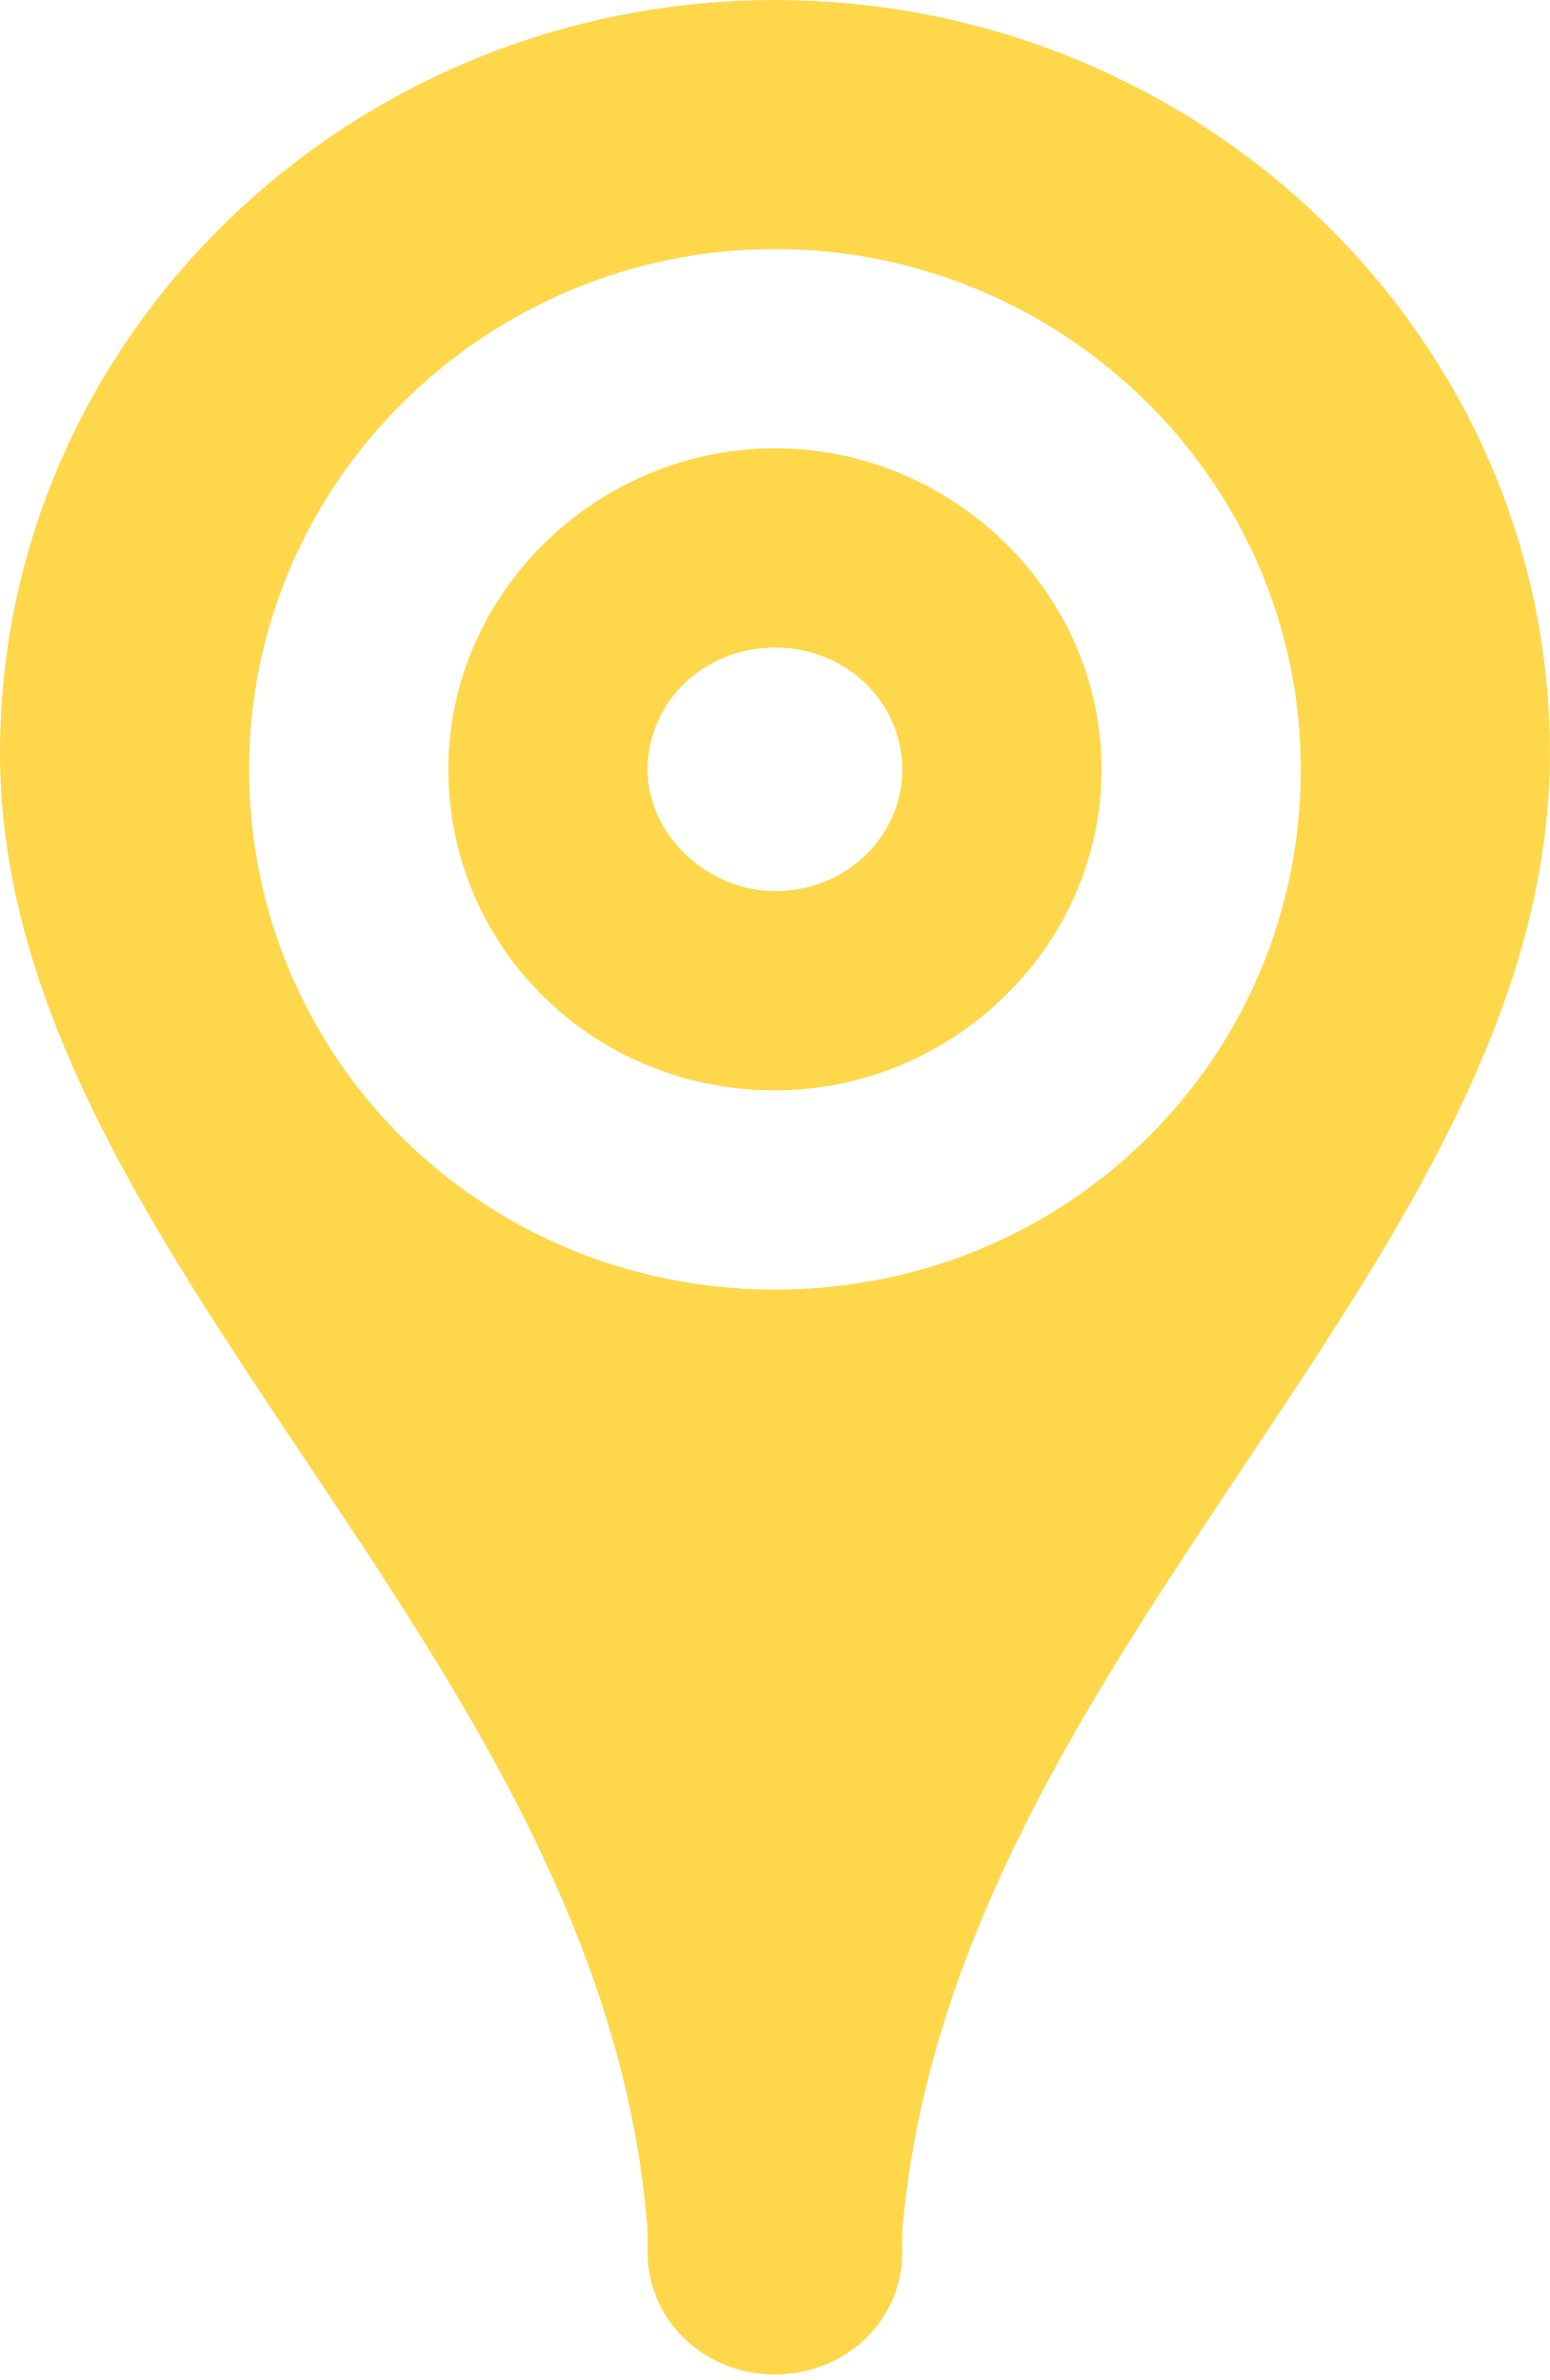
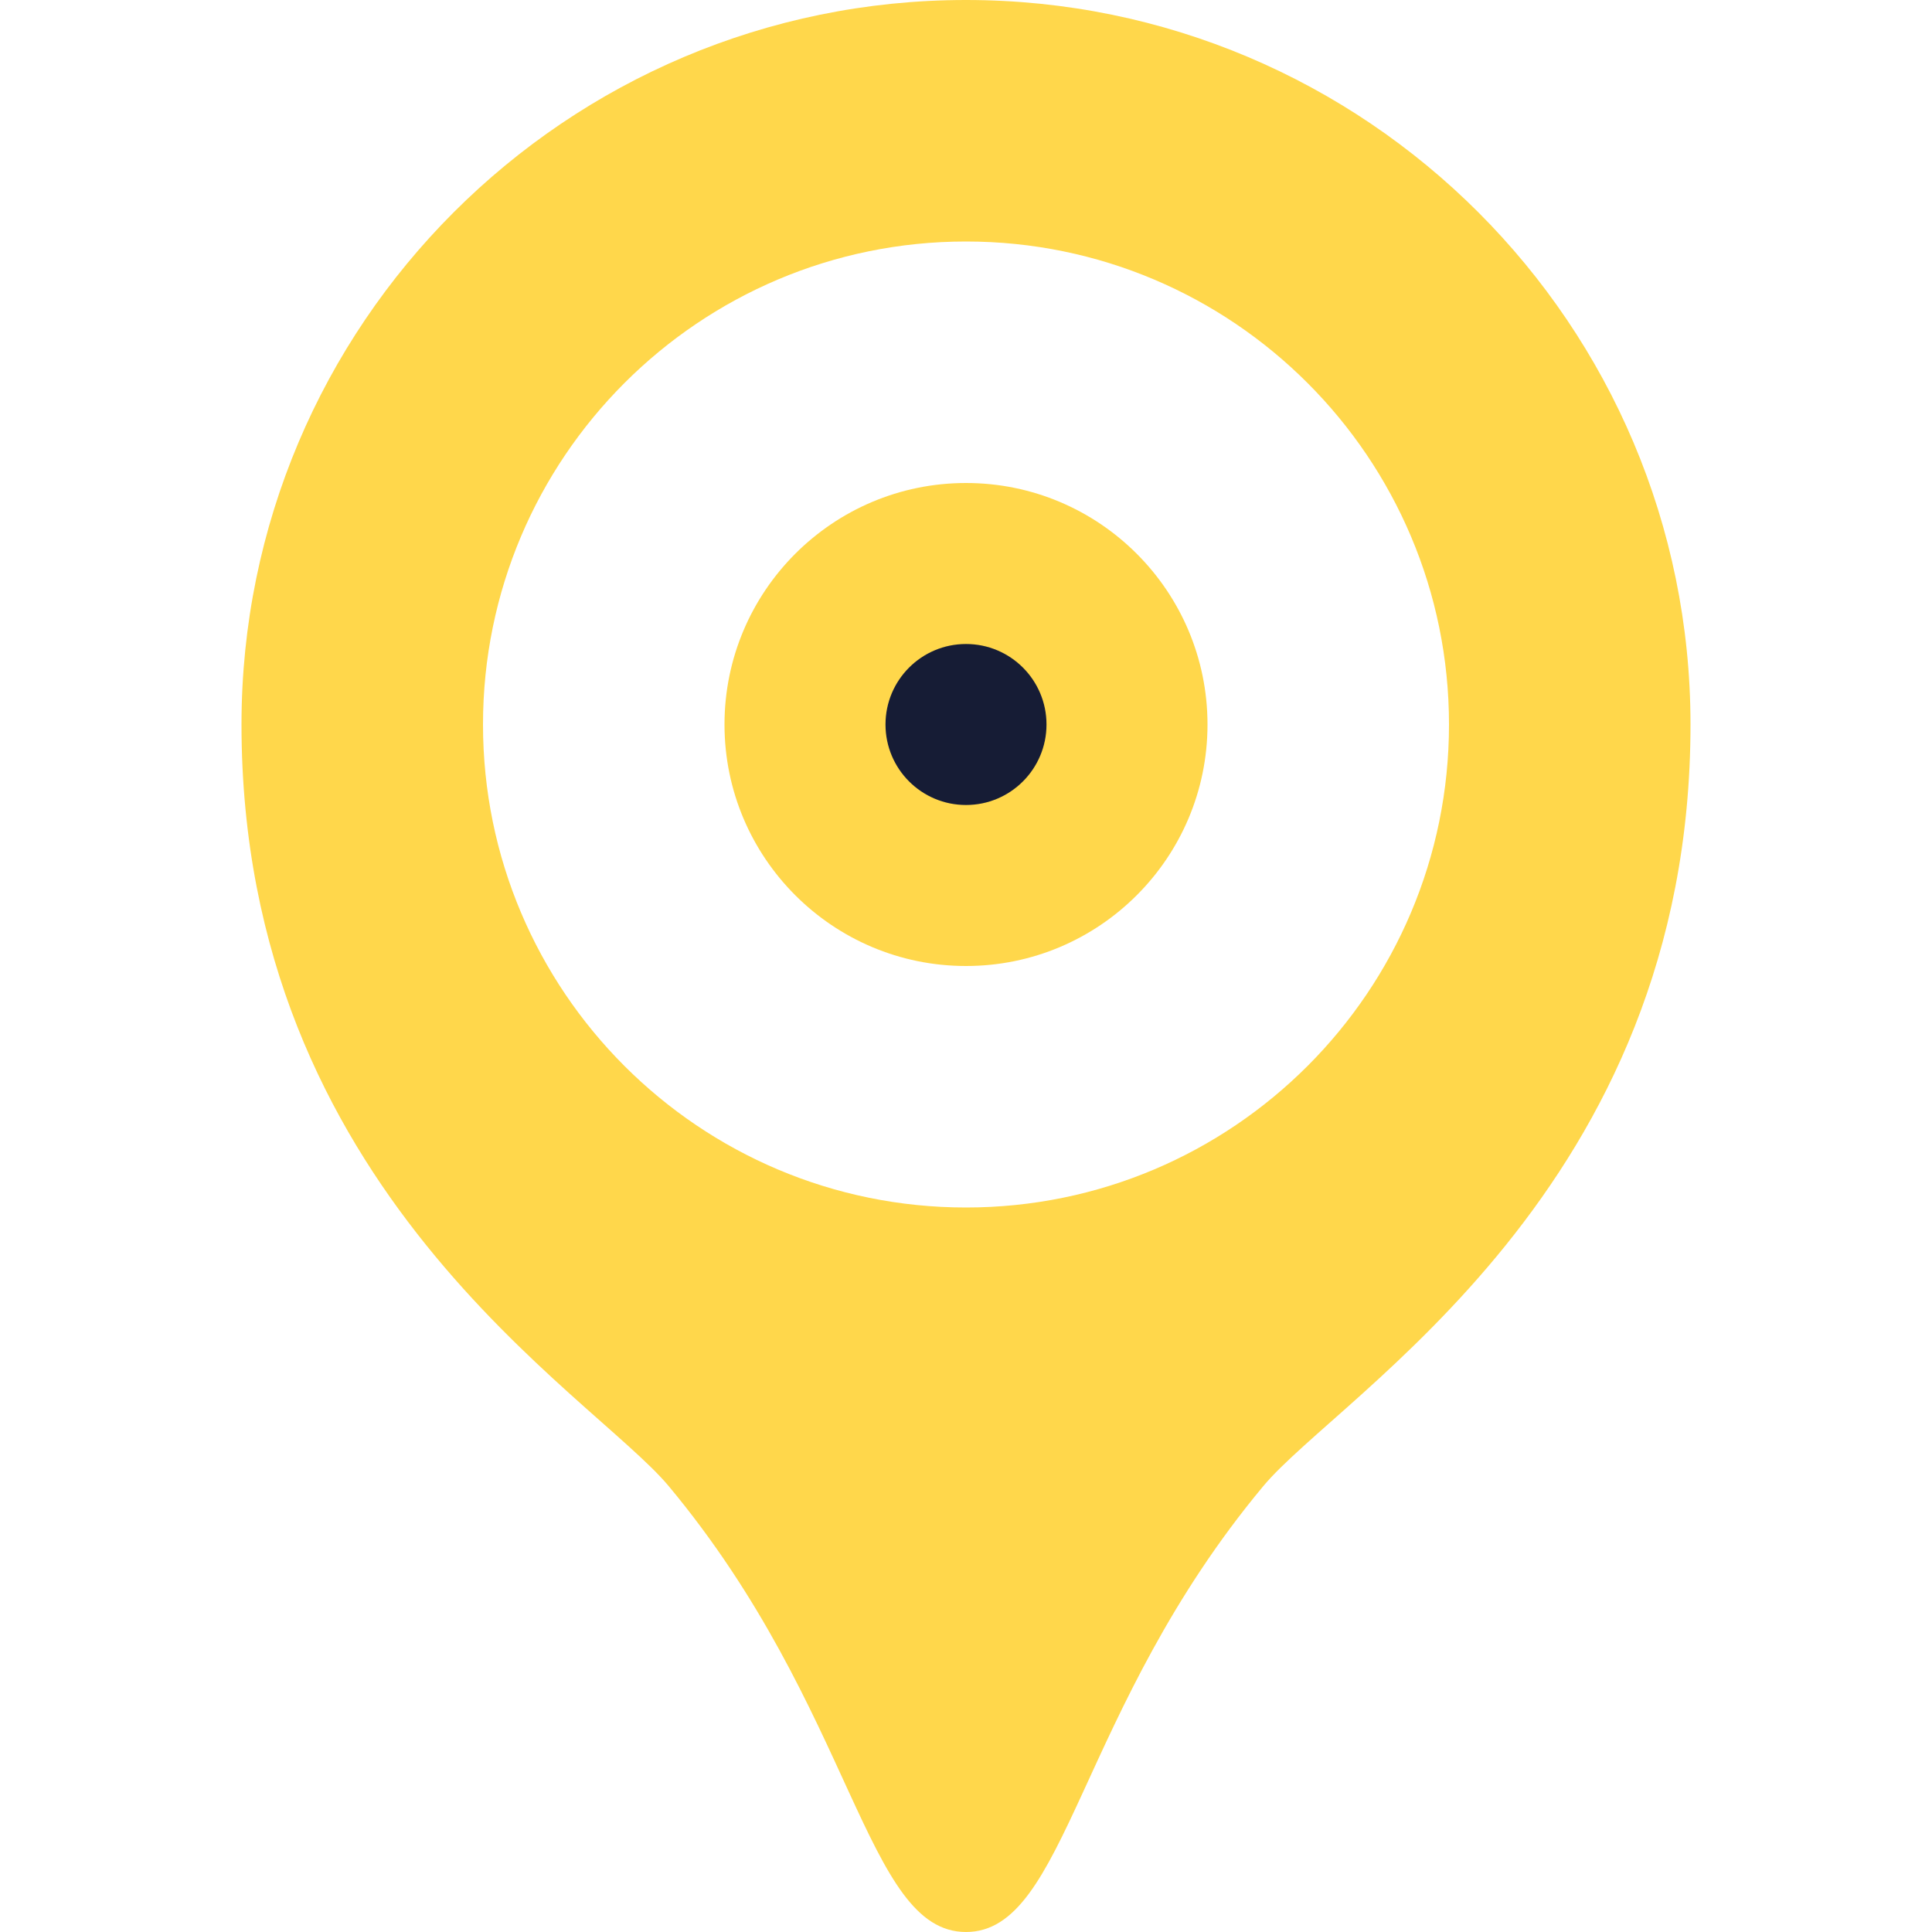
- <svg xmlns="http://www.w3.org/2000/svg" version="1.1" id="Layer_1" x="0px" y="0px" viewBox="0 0 28 43" style="enable-background:new 0 0 28 43;" xml:space="preserve">
-   <style type="text/css">
- .st0{fill:#FFD74B;}
- </style>
-   <path class="st0" d="M11.7,13.9c0-1.2,1-2.2,2.3-2.2s2.3,1,2.3,2.2c0,1.2-1,2.2-2.3,2.2C12.8,16.1,11.7,15.1,11.7,13.9z M14,8.1 c-3.2,0-5.9,2.6-5.9,5.8s2.6,5.8,5.9,5.8c3.2,0,5.9-2.6,5.9-5.8C19.9,10.7,17.2,8.1,14,8.1z M0,13.6c0,9.1,10.9,16.2,11.7,26.7v0.4 c0,1.2,1,2.2,2.3,2.2s2.3-1,2.3-2.2v-0.4C17.2,29.8,28,22.8,28,13.6C28,6.1,21.7,0,14,0C6.3,0,0,6.1,0,13.6z M14,4.5 c5.2,0,9.5,4.2,9.5,9.4c0,5.2-4.2,9.4-9.5,9.4s-9.5-4.2-9.5-9.4C4.5,8.7,8.8,4.5,14,4.5z" />
+ <svg xmlns="http://www.w3.org/2000/svg" width="21" height="21" viewBox="0 0 21 21" fill="none">
+   <path d="M10.5 0C6.152 0 2.625 3.527 2.625 7.875C2.625 12.933 6.428 15.145 7.269 16.154C9.288 18.577 9.403 21 10.5 21C11.597 21 11.711 18.577 13.731 16.154C14.572 15.145 18.375 12.933 18.375 7.875C18.375 3.527 14.848 0 10.5 0ZM10.5 13.125C7.601 13.125 5.25 10.774 5.25 7.875C5.25 4.976 7.601 2.625 10.5 2.625C13.399 2.625 15.75 4.976 15.75 7.875C15.75 10.774 13.399 13.125 10.5 13.125ZM10.5 5.25C9.051 5.25 7.875 6.426 7.875 7.875C7.875 9.324 9.051 10.5 10.5 10.5C11.949 10.5 13.125 9.324 13.125 7.875C13.125 6.426 11.949 5.25 10.5 5.25Z" fill="#FFD74B" />
+   <ellipse cx="10.5" cy="7.875" rx="0.875" ry="0.875" fill="#161C35" />
</svg>
